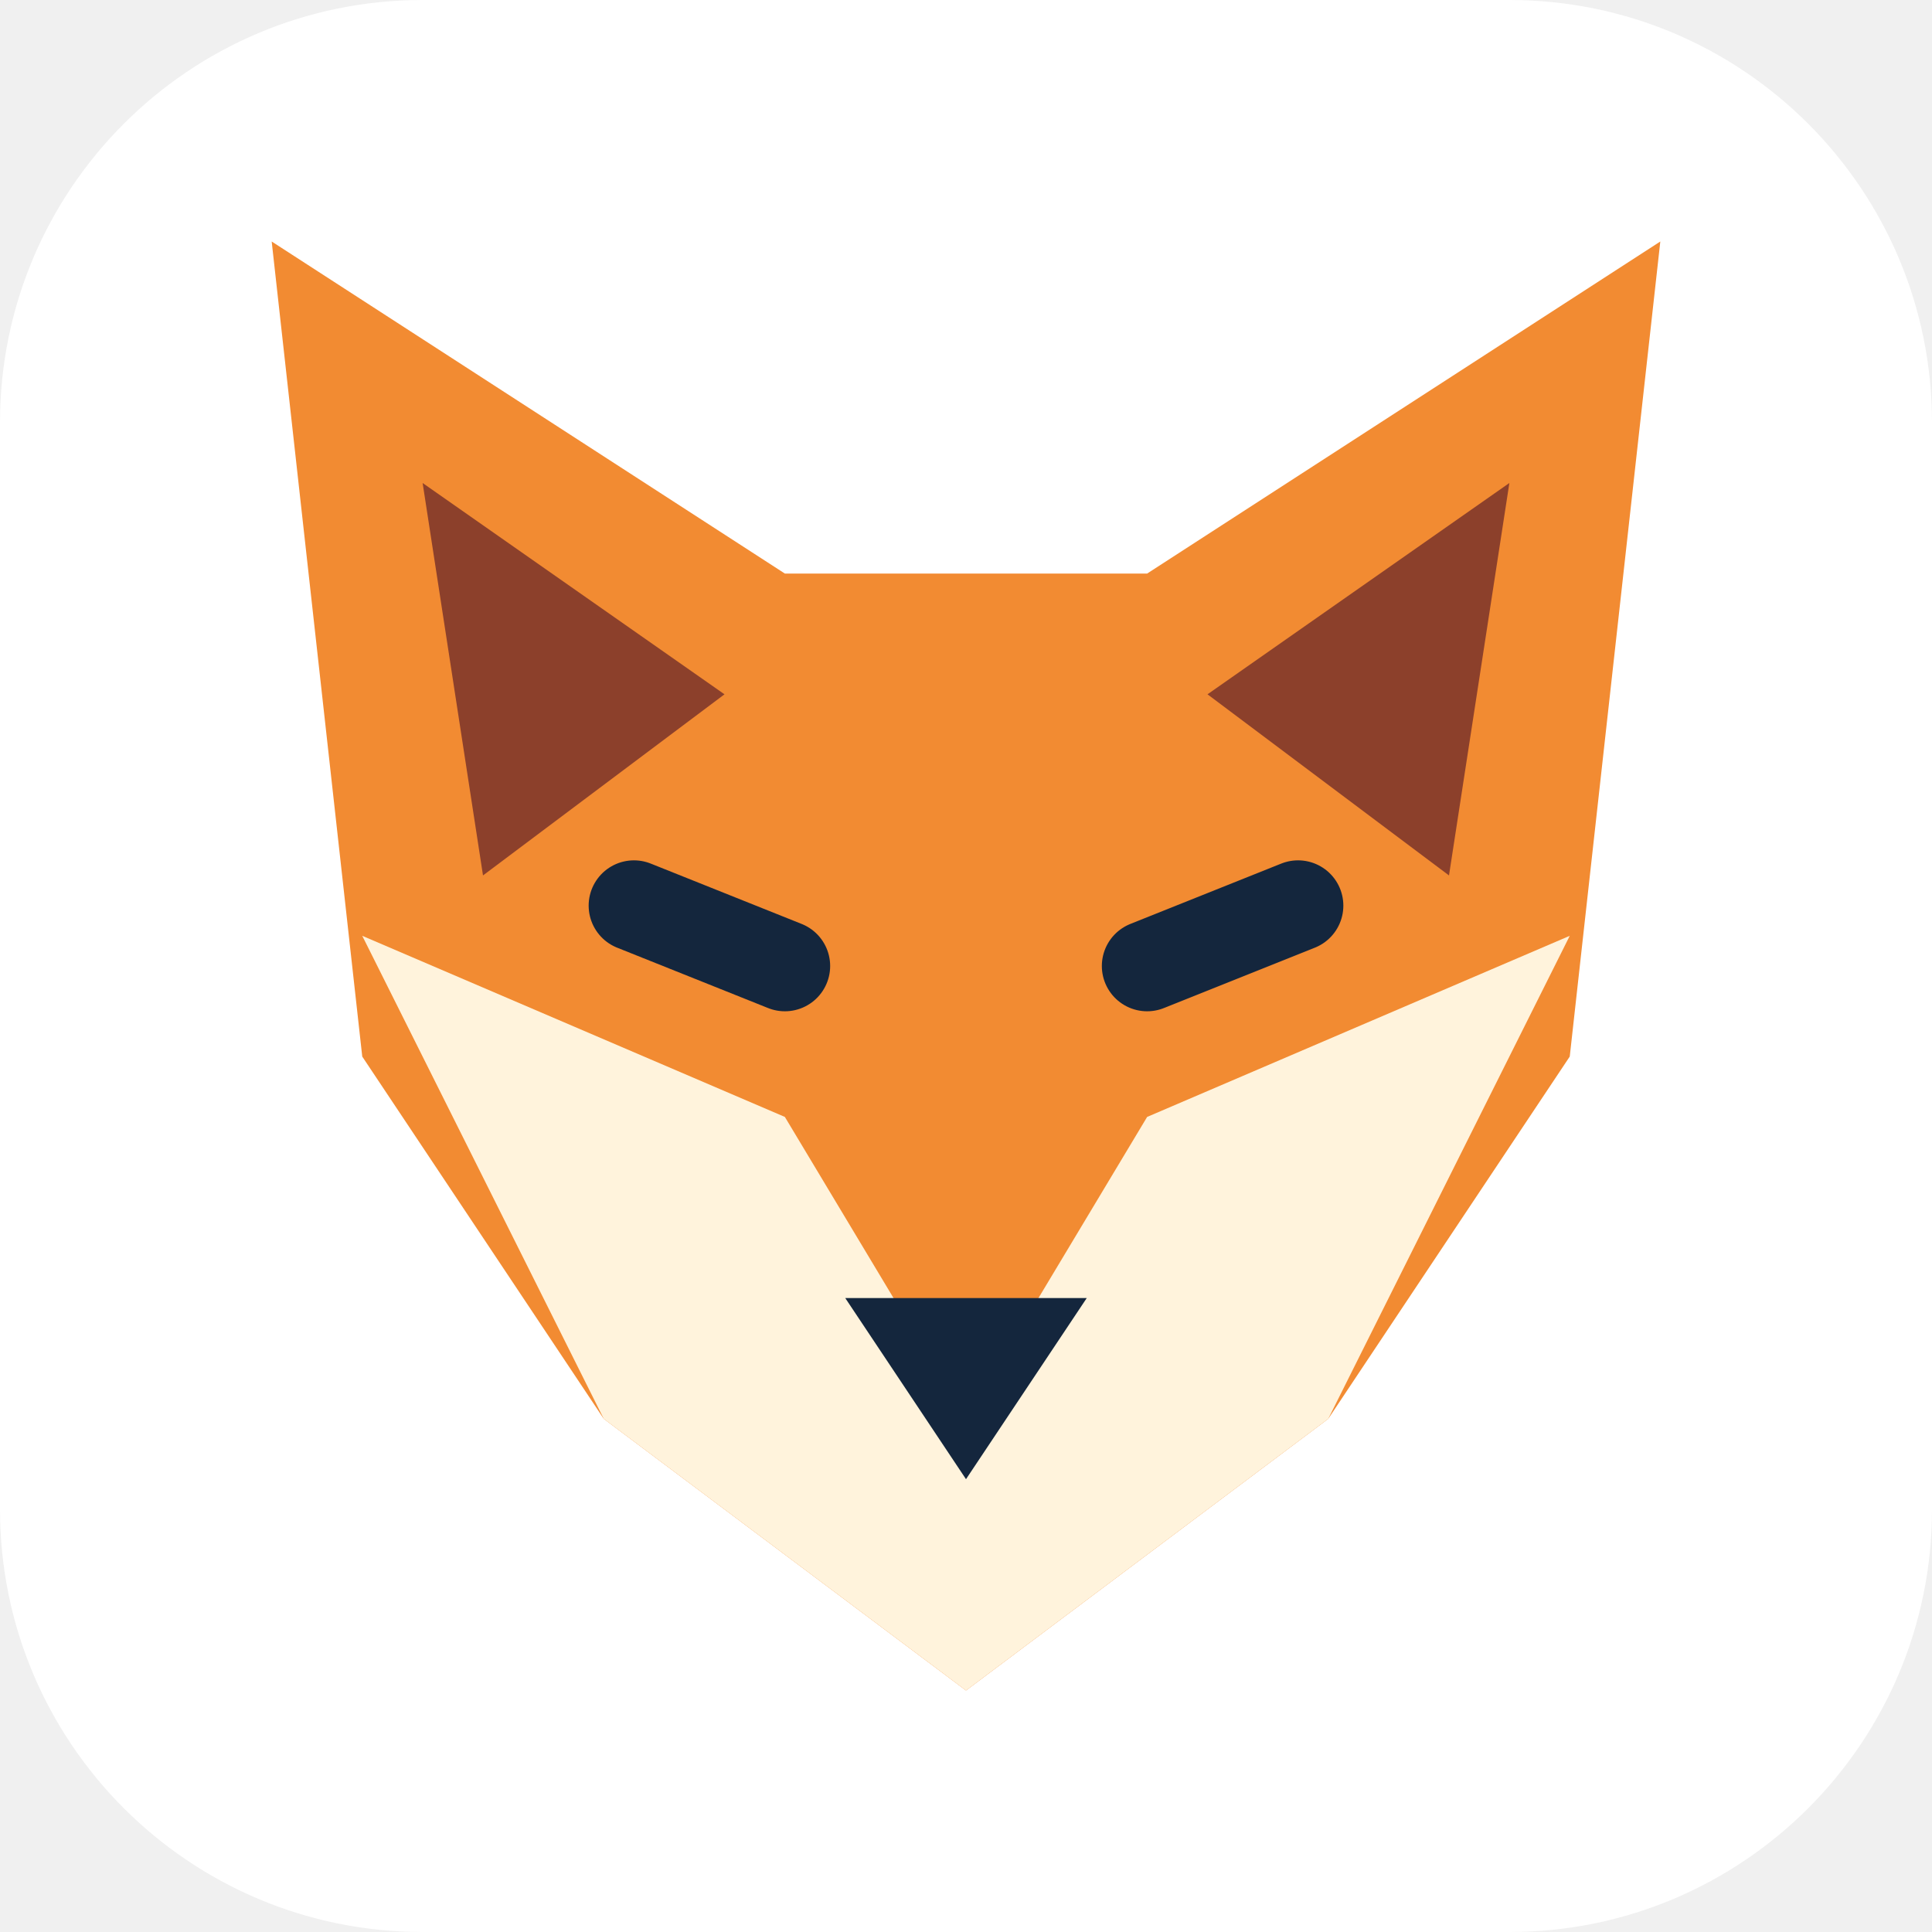
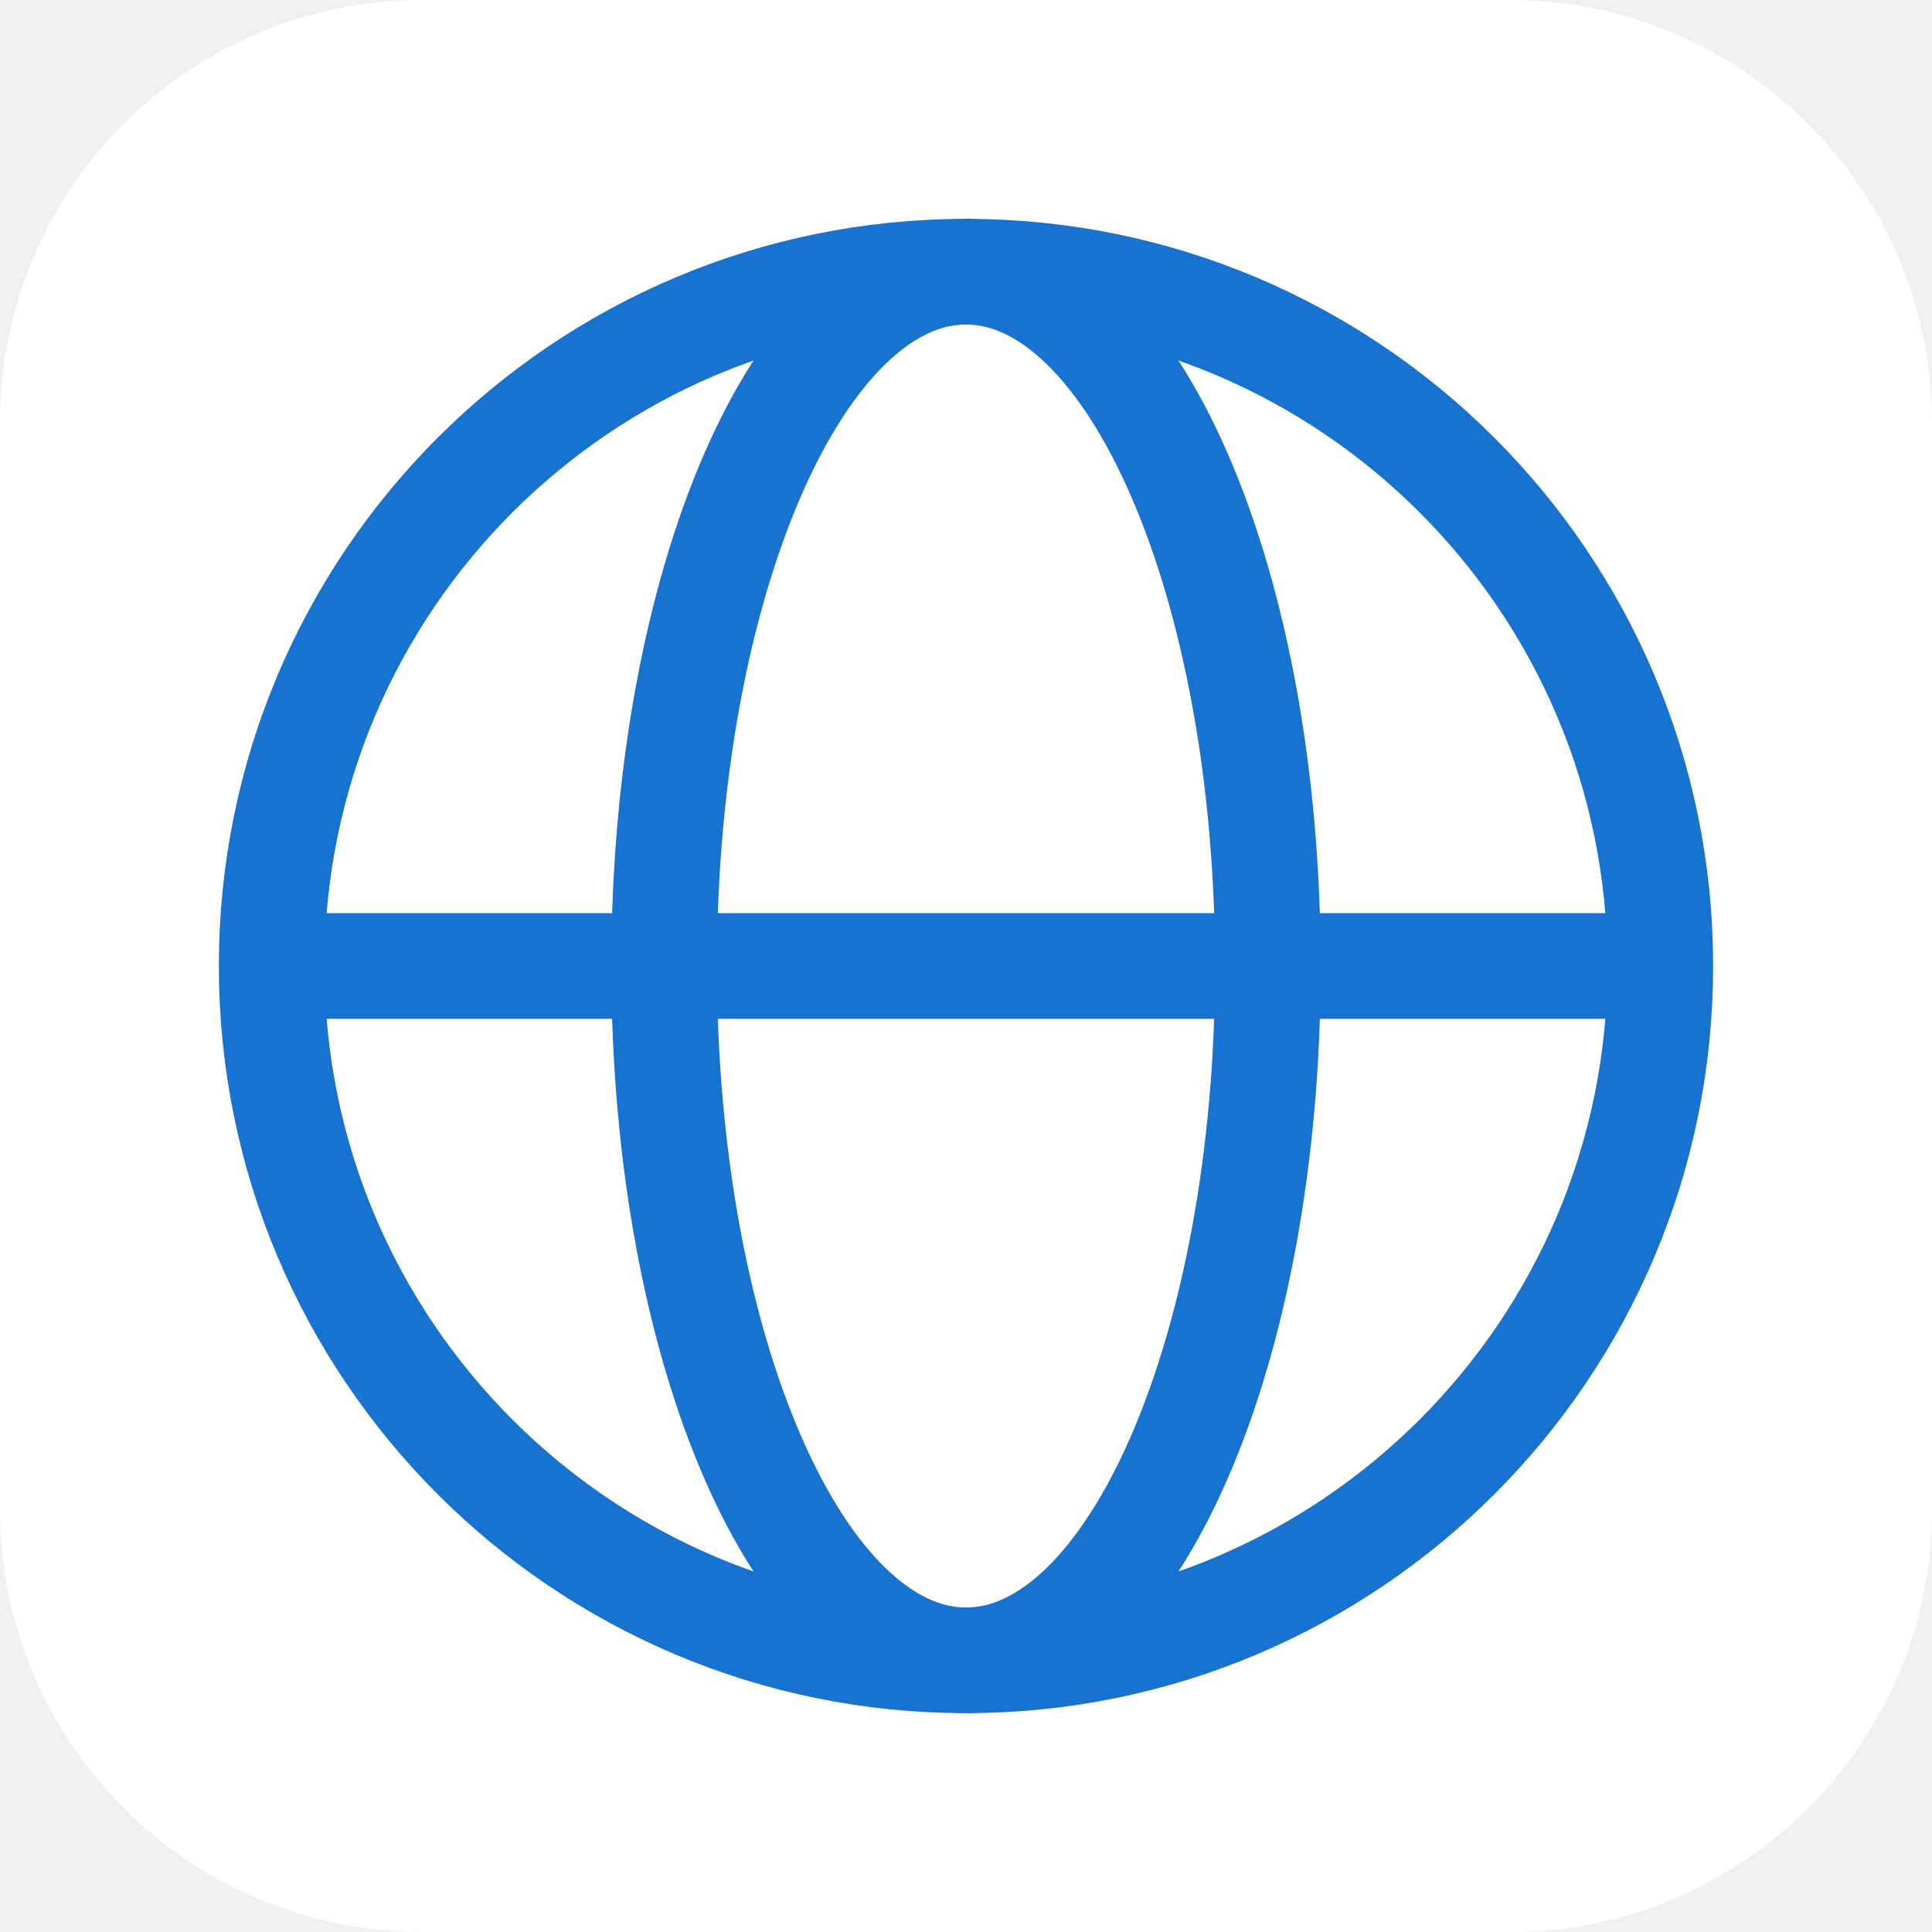
<svg xmlns="http://www.w3.org/2000/svg" width="64" height="64" viewBox="0 0 64 64">
  <rect width="64" height="64" rx="14" fill="#ffffff" />
-   <path d="m9 8 17 11h12L55 8l-3 27-8 12-12 9-12-9-8-12Z" fill="#f28b32" />
-   <path d="m14 16 10 7-8 6Zm36 0-10 7 8 6Z" fill="#8c402b" />
-   <path d="m12 31 14 6 6 10 6-10 14-6-8 16-12 9-12-9Z" fill="#fff3dc" />
-   <path d="m21 30 5 2m12 0 5-2" fill="none" stroke="#14263d" stroke-width="3" stroke-linecap="round" />
-   <path d="M28 43h8l-4 6Z" fill="#14263d" />
+   <g fill="none" stroke="#1772d0" stroke-width="3.5">
+     <circle cx="32" cy="32" r="23" />
+     <ellipse cx="32" cy="32" rx="10" ry="23" />
+     <path d="M9 32h46" />
+   </g>
</svg>
